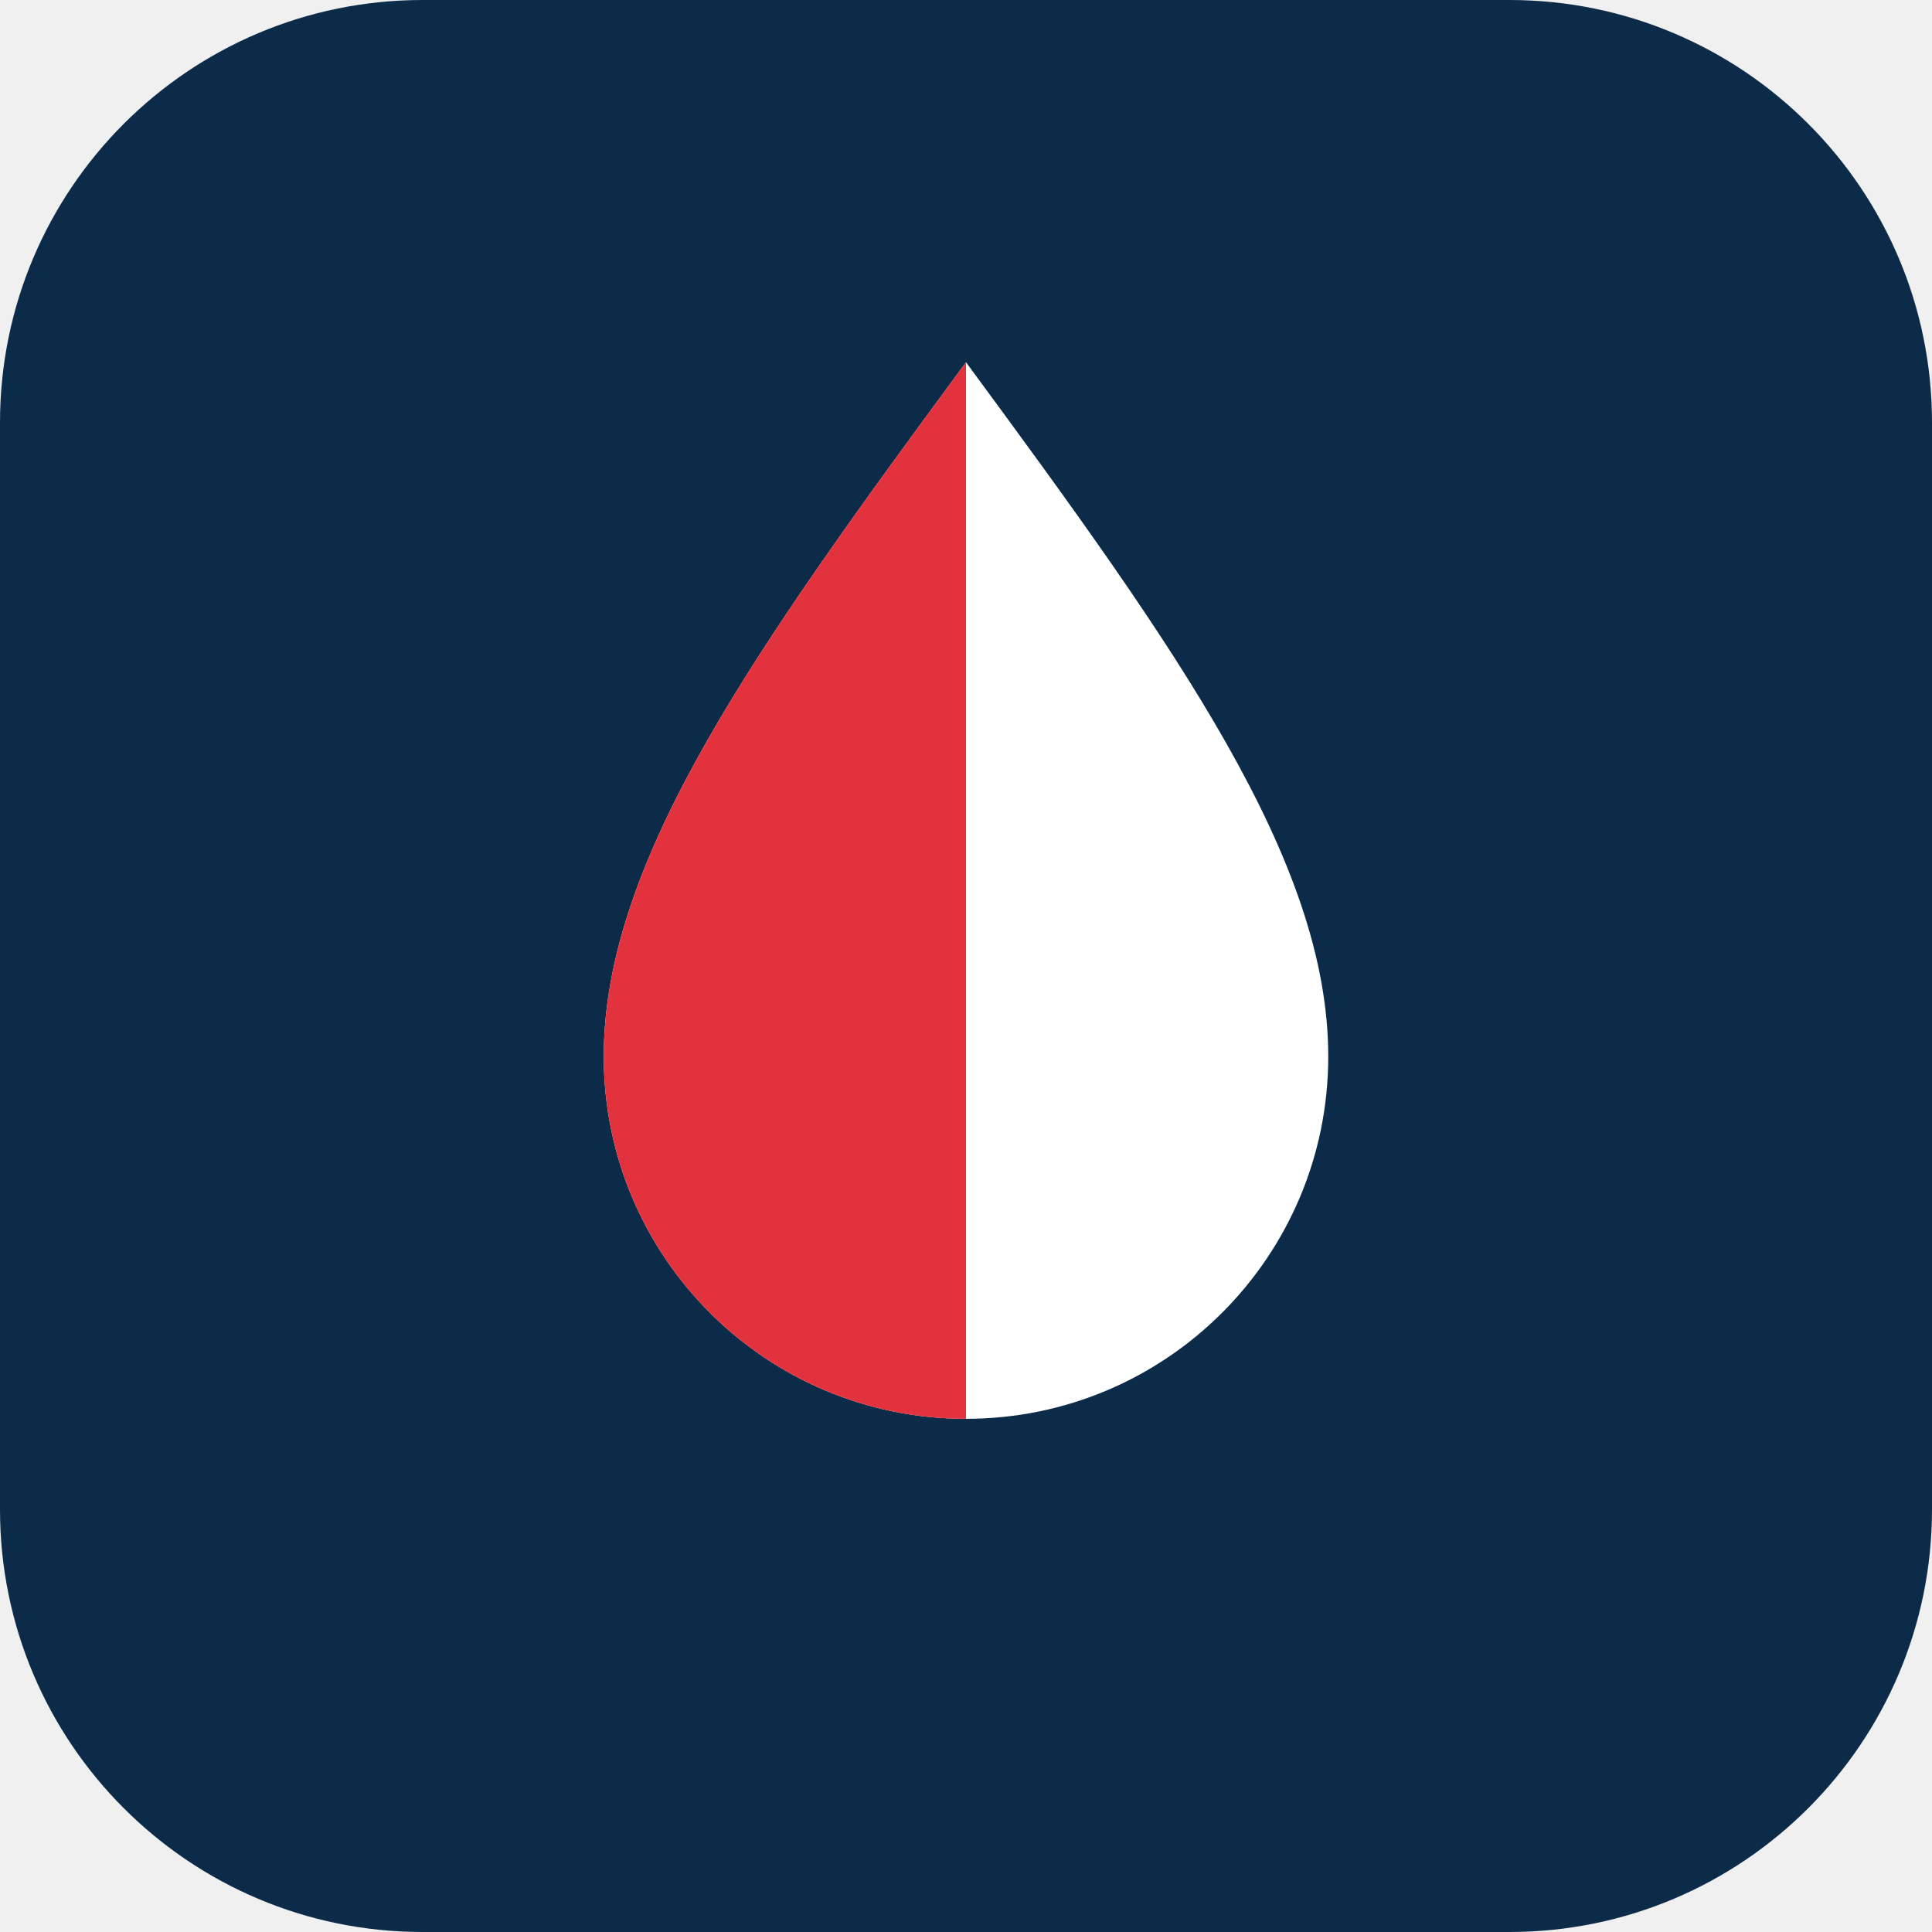
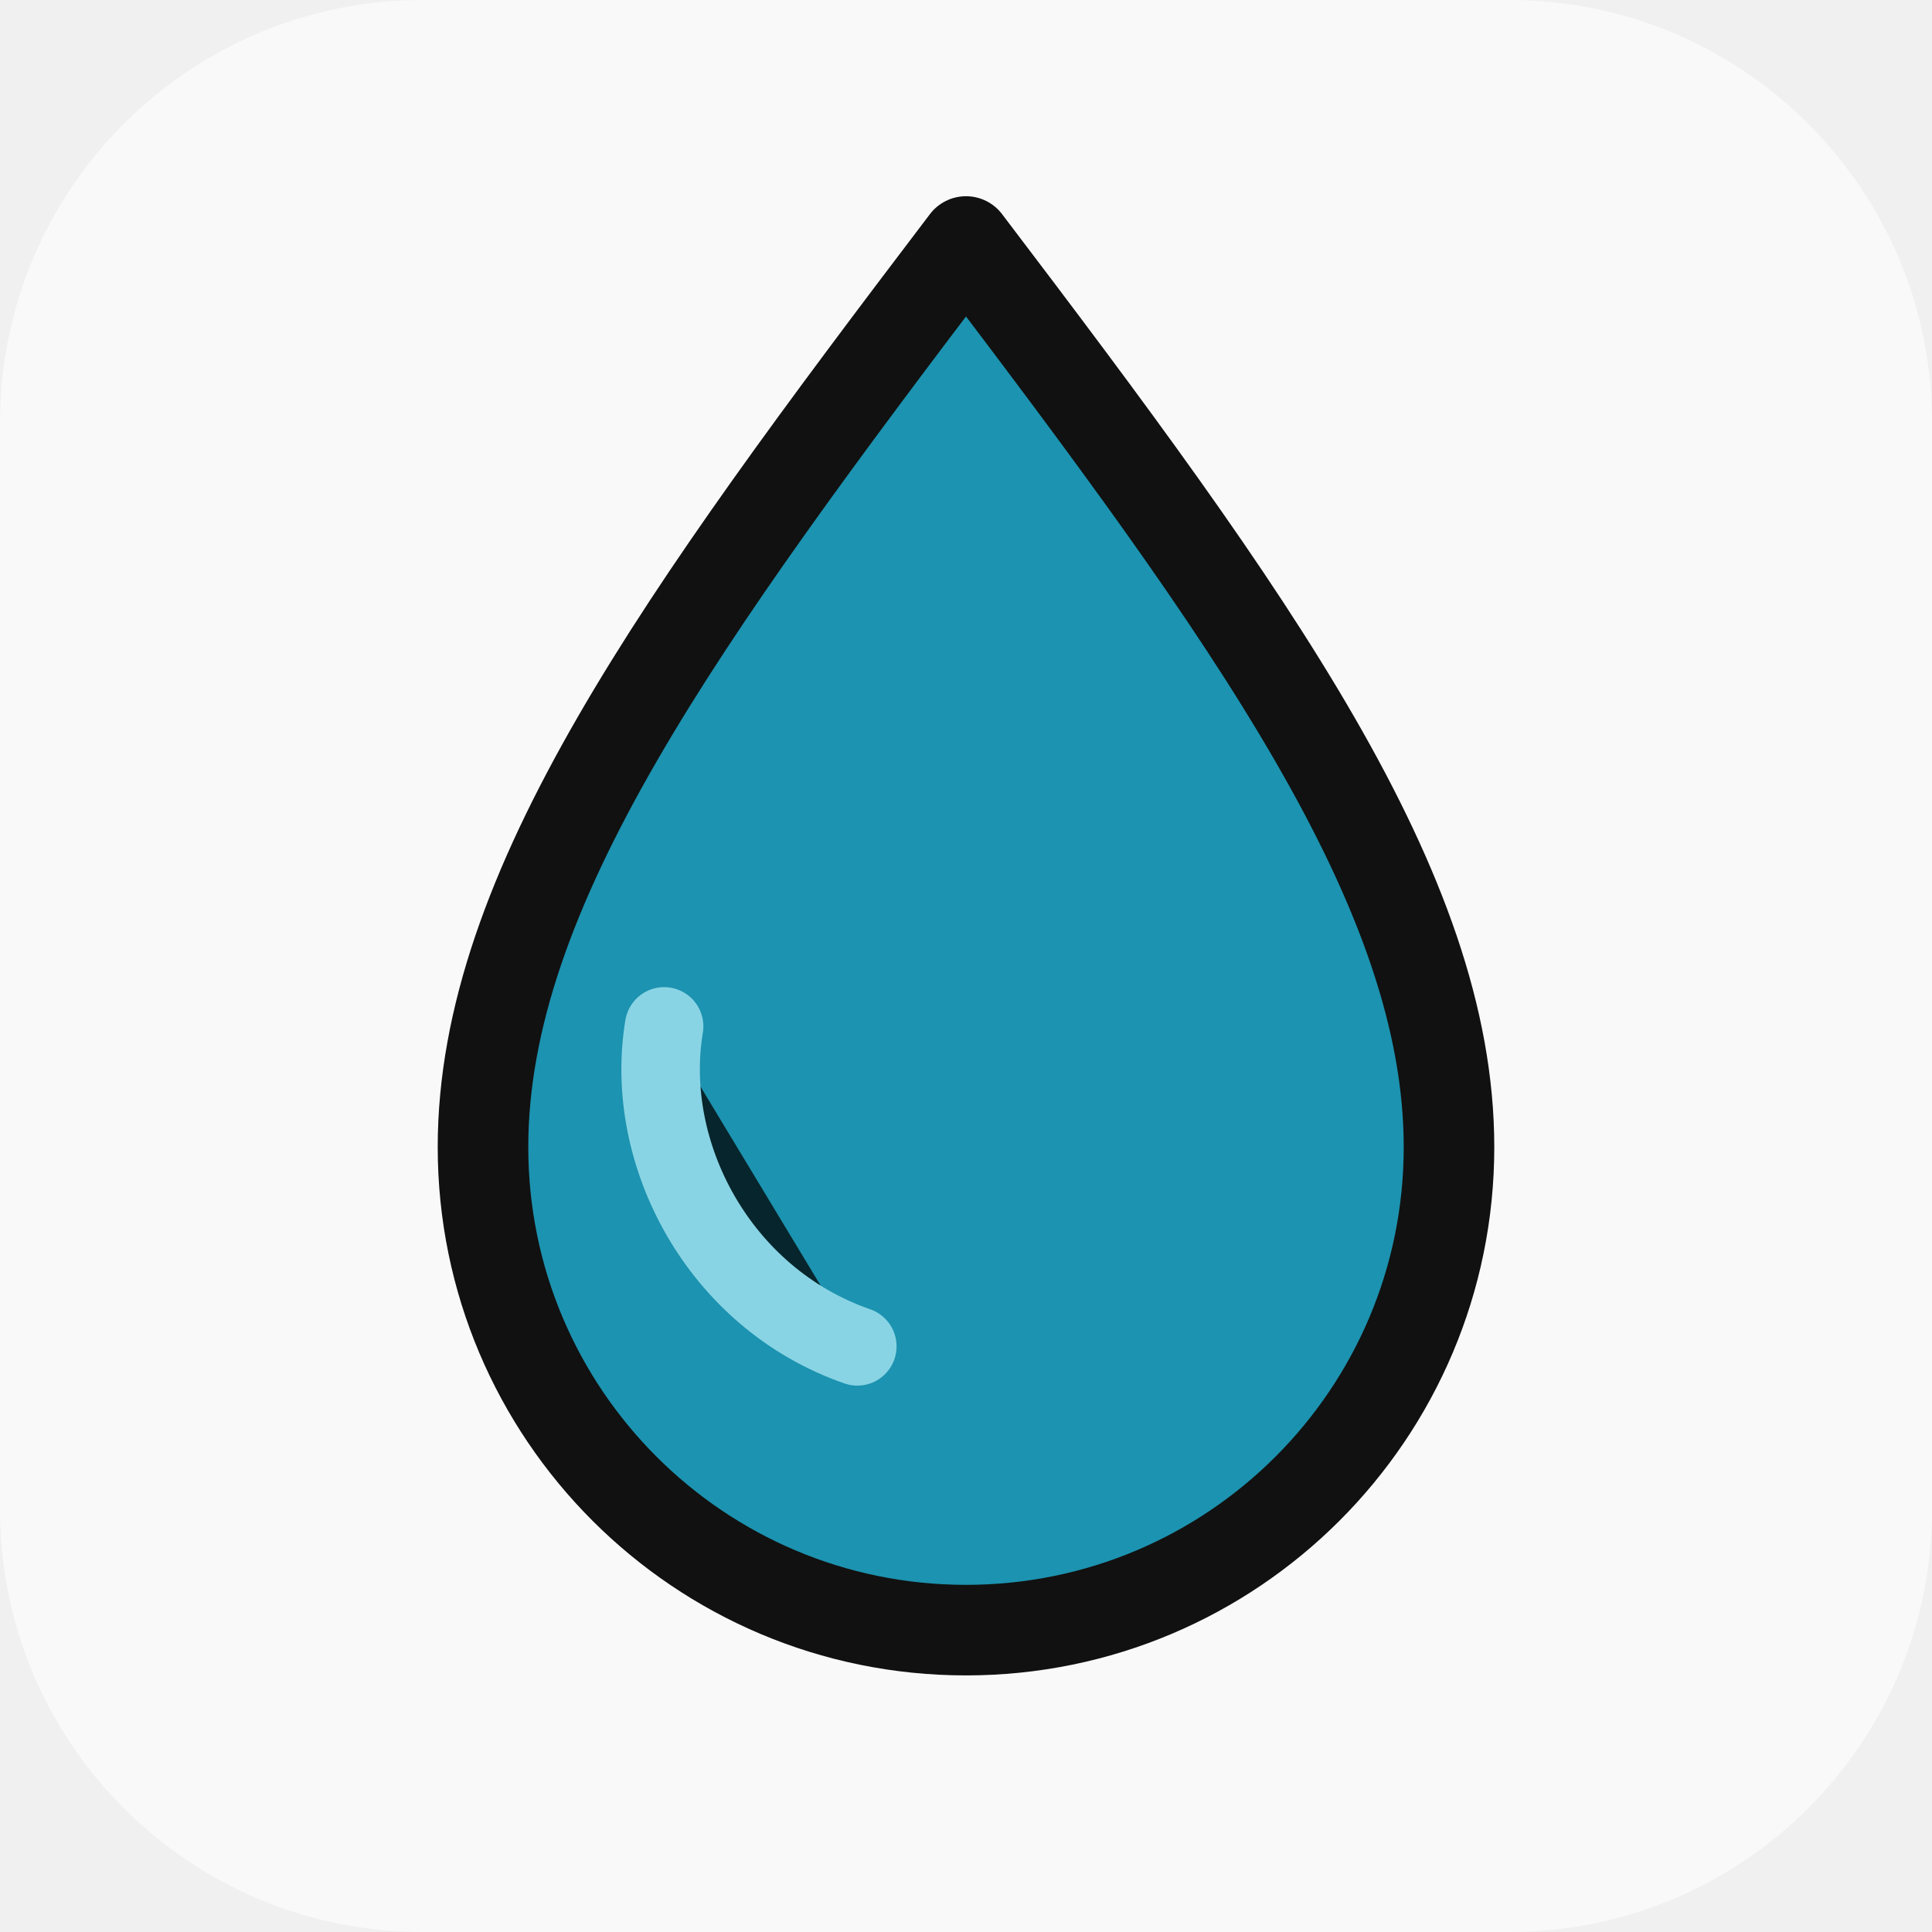
<svg xmlns="http://www.w3.org/2000/svg" viewBox="0 0 64 64">
-   <rect width="64" height="64" rx="14" fill="#0C2B49" />
-   <path d="M32 12c-7 9.5-12 16.5-12 23a12 12 0 0 0 24 0c0-6.5-5-13.5-12-23z" fill="#fff" />
-   <path d="M32 12c-7 9.5-12 16.5-12 23a12 12 0 0 0 12 12z" fill="#E2323D" />
+   <rect width="64" height="64" rx="14" fill="#F9F9F9" />
+   <path d="M32 8c-9.5 12.5-16 21.5-16 30a16 16 0 0 0 32 0c0-8.5-6.5-17.5-16-30z" fill="#1C93B0" stroke="#111111" stroke-width="3" stroke-linejoin="round" />
+   <path d="M22 34c-.7 4.2 1.8 9 6.4 10.6" stroke="#AEE9F5" stroke-width="2.6" stroke-linecap="round" opacity="0.75" />
</svg>
